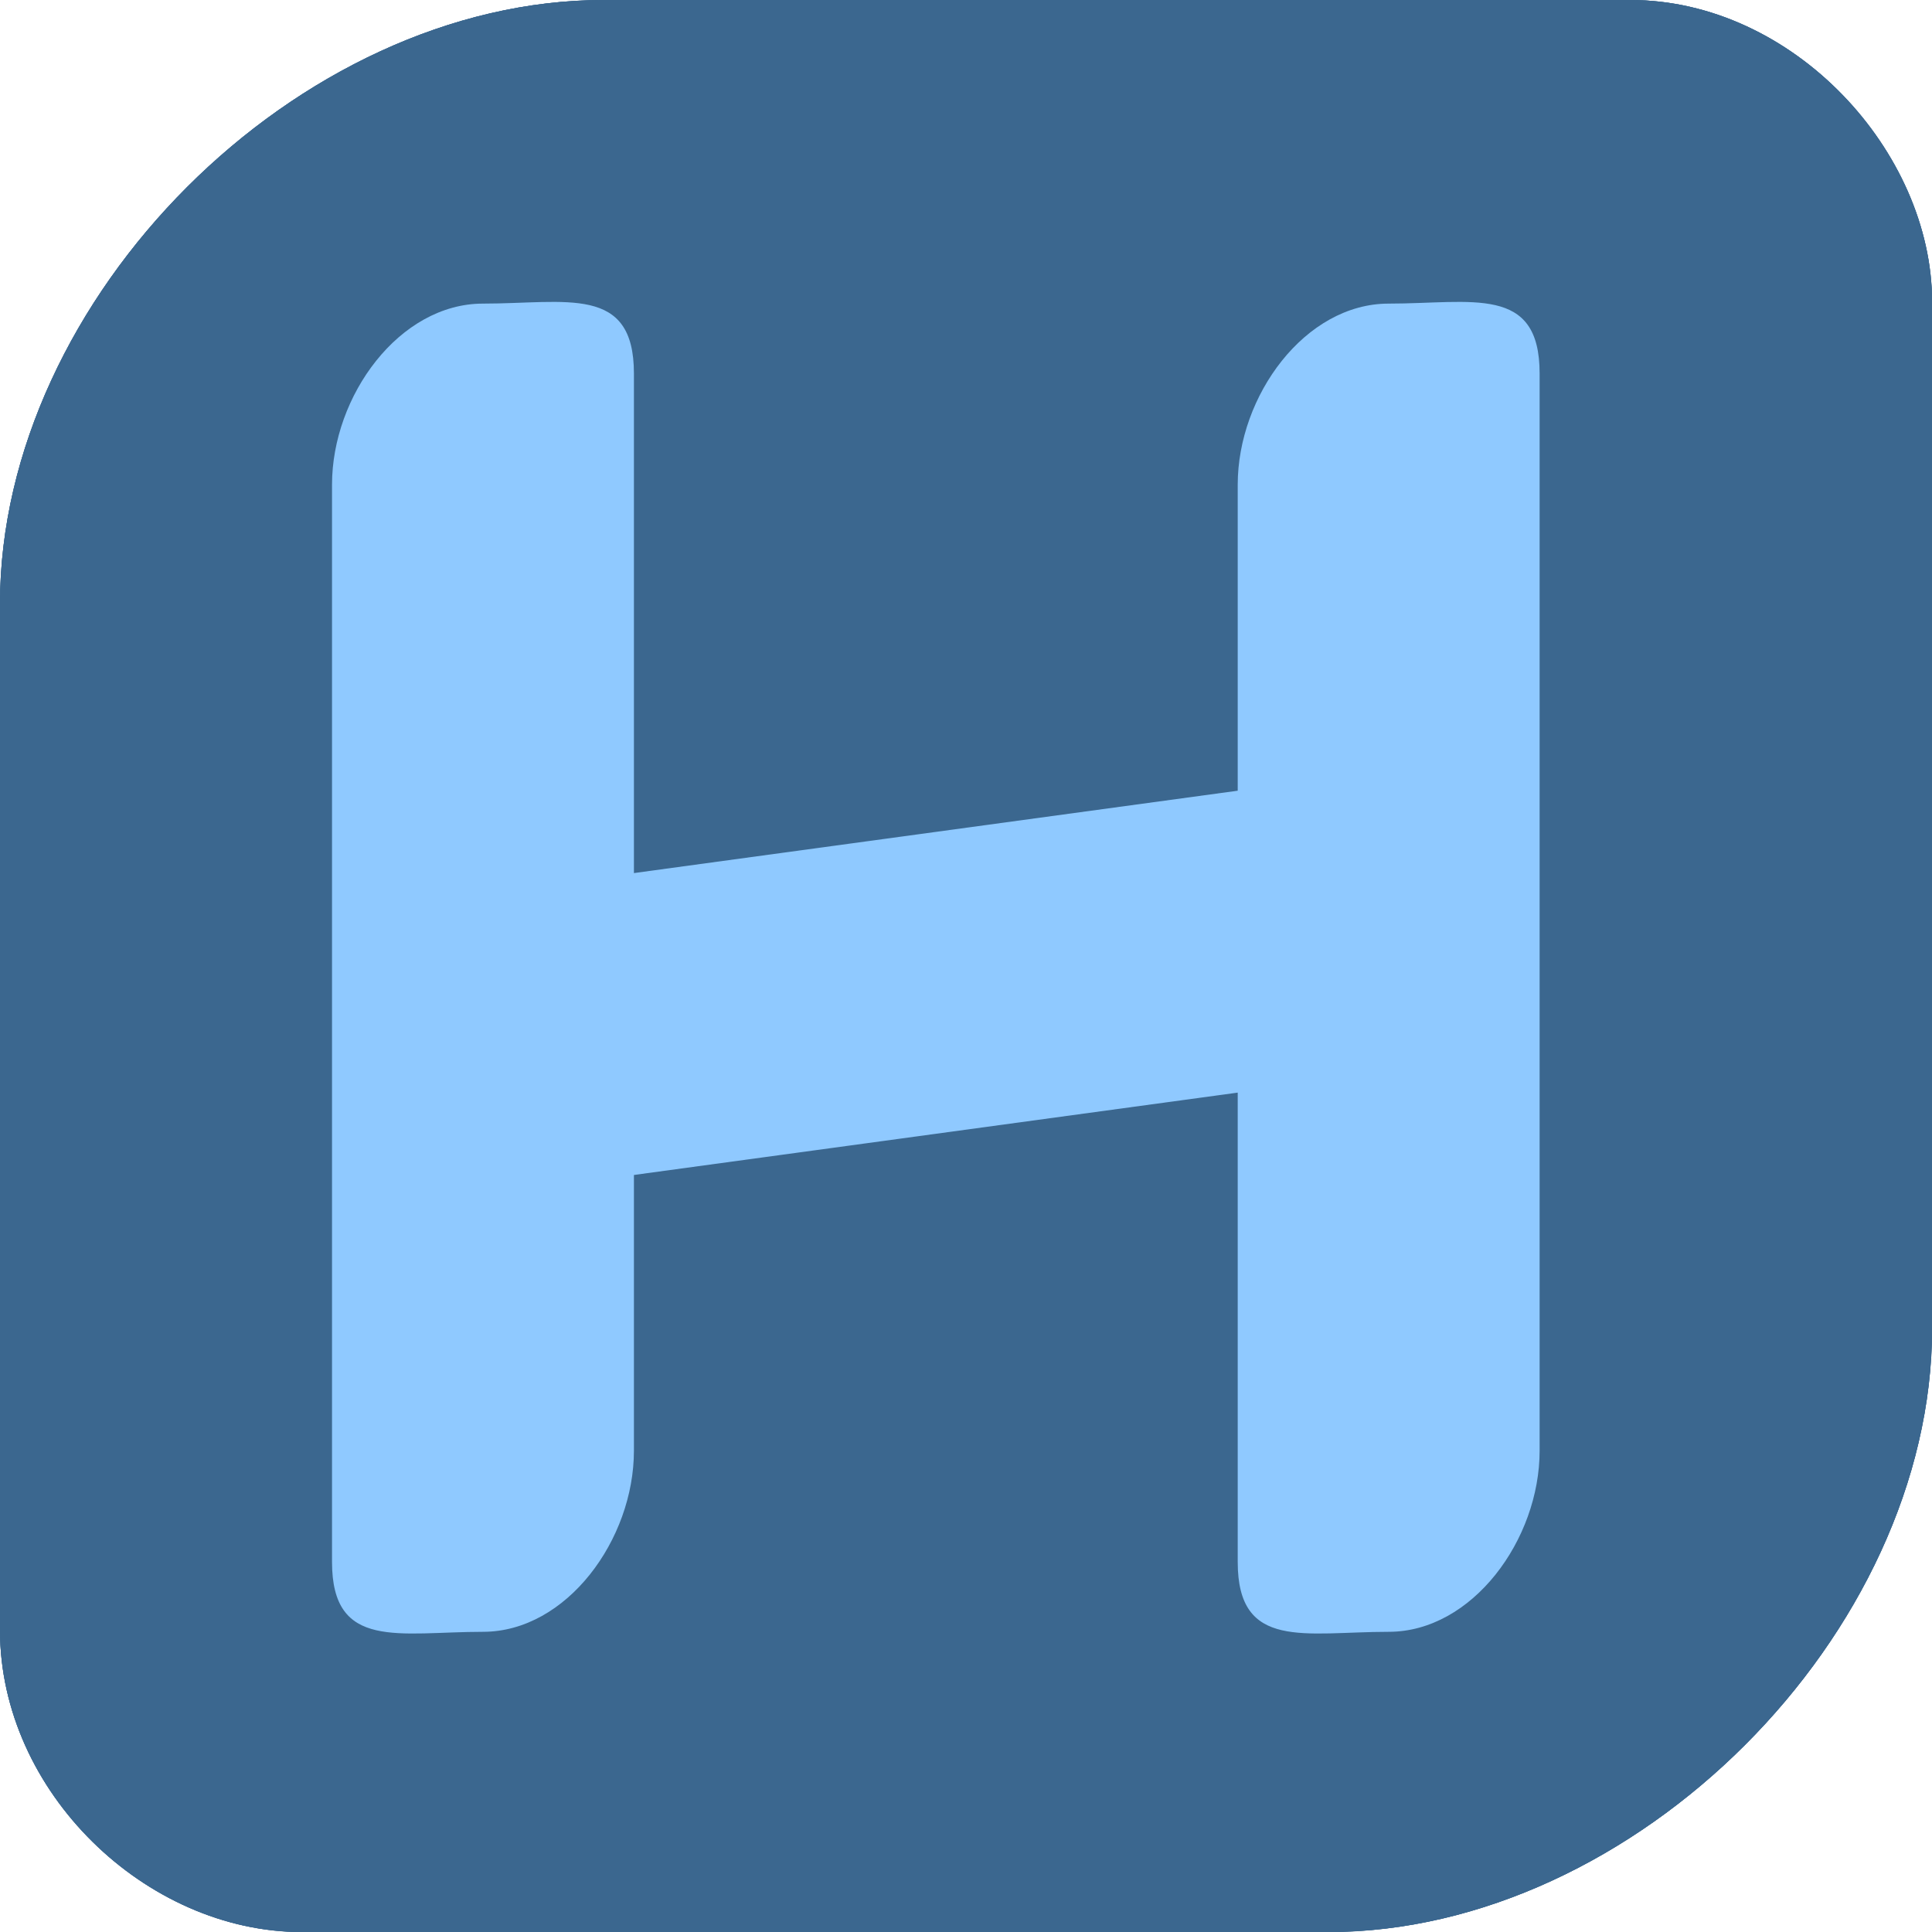
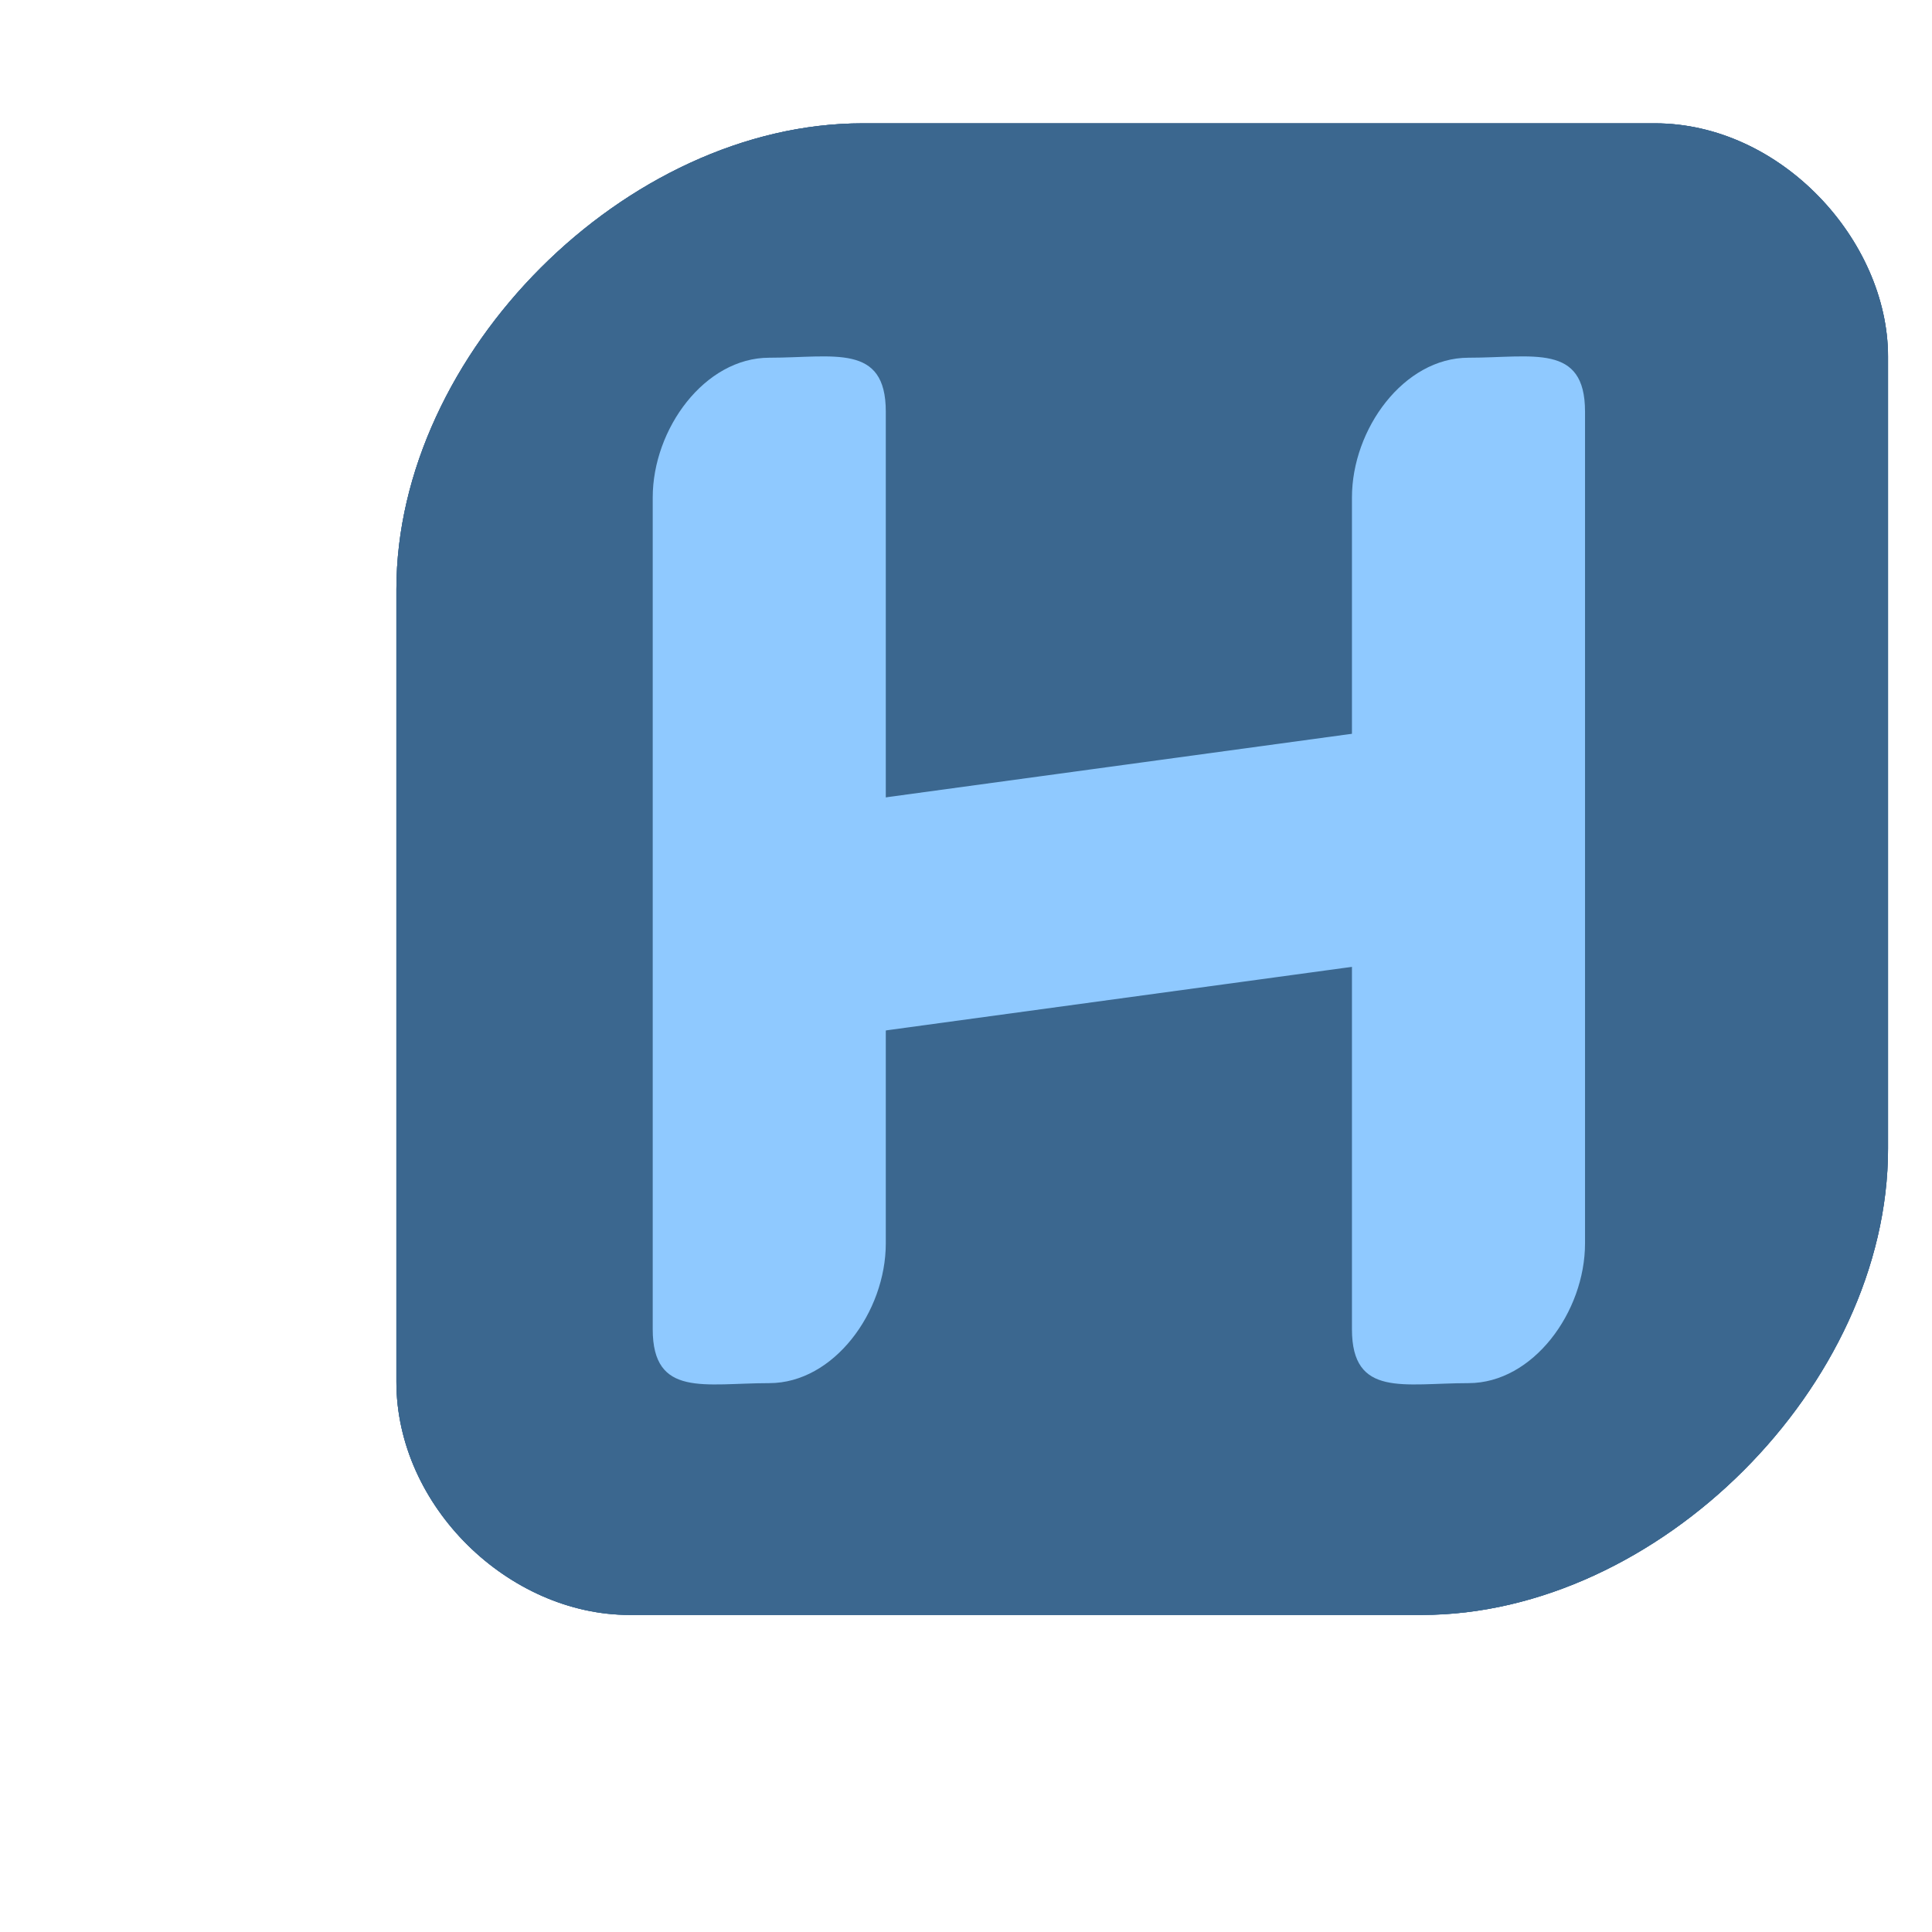
- <svg xmlns="http://www.w3.org/2000/svg" width="64" height="64" viewBox="0 0 16.933 16.933" version="1.1" xml:space="preserve">
+ <svg xmlns="http://www.w3.org/2000/svg" width="64" height="64" viewBox="-3 -1.4 18.933 21.933" version="1.1" xml:space="preserve">
  <g>
    <path style="display:inline;fill:#3b678f;stroke-width:0.265" d="M 5.292,0 C 2.608,0 0,2.608 0,5.292 V 14.287 c 0,1.418 1.279,2.646 2.646,2.646 h 8.996 c 2.684,10e-7 5.292,-2.608 5.292,-5.292 V 2.646 C 16.933,1.33 15.719,0 14.287,0 Z M 4.865,2.646 c 0.412,0.003 0.691,0.092 0.691,0.627 v 9.442 c 0,0.779 -0.59,1.587 -1.323,1.587 -0.733,0 -1.323,0.166 -1.323,-0.612 V 4.248 c 0,-0.779 0.59,-1.587 1.323,-1.587 0.229,0 0.444,-0.016 0.631,-0.015 z m 7.938,0 c 0.412,0.003 0.691,0.092 0.691,0.627 v 9.442 c 0,0.779 -0.59,1.587 -1.323,1.587 -0.733,0 -1.323,0.166 -1.323,-0.612 V 4.248 c 0,-0.779 0.59,-1.587 1.323,-1.587 0.229,0 0.444,-0.016 0.631,-0.015 z" />
    <path style="display:inline;fill:#3b678f;stroke-width:0.265" d="M 5.292,0 C 2.608,0 0,2.608 0,5.292 V 14.287 c 0,1.418 1.279,2.646 2.646,2.646 h 8.996 c 2.684,10e-7 5.292,-2.608 5.292,-5.292 V 2.646 C 16.933,1.33 15.719,0 14.287,0 Z M 4.865,2.661 c 0.412,0.003 0.691,0.092 0.691,0.627 v 4.379 L 10.848,6.945 V 4.263 c 0,-0.779 0.59,-1.587 1.323,-1.587 0.733,0 1.323,-0.166 1.323,0.612 v 9.442 c 0,0.779 -0.59,1.587 -1.323,1.587 -0.733,0 -1.323,0.166 -1.323,-0.612 V 9.591 L 5.556,10.313 v 2.417 c 0,0.779 -0.59,1.587 -1.323,1.587 -0.733,0 -1.323,0.166 -1.323,-0.612 V 4.263 c 0,-0.779 0.59,-1.587 1.323,-1.587 0.229,0 0.444,-0.016 0.631,-0.015 z" />
    <path style="display:inline;fill:#3b678f;stroke-width:0.265" d="M 5.292,0 H 14.287 c 1.431,0 2.646,1.33 2.646,2.646 v 8.996 c 0,2.684 -2.608,5.292 -5.292,5.292 l -8.996,-3e-6 C 1.279,16.933 0,15.706 0,14.287 V 5.292 C 0,2.608 2.608,0 5.292,0 Z" />
  </g>
  <g style="display:inline">
    <path style="display:inline;fill:#8fc9ff;stroke-width:0.294" d="m 4.233,2.661 c 0.733,0 1.323,-0.167 1.323,0.612 v 9.442 c 0,0.779 -0.59,1.587 -1.323,1.587 -0.733,0 -1.323,0.167 -1.323,-0.612 V 4.248 c 0,-0.779 0.59,-1.587 1.323,-1.587 z" />
    <path style="display:inline;fill:#8fc9ff;stroke-width:0.294" d="m 12.171,2.661 c 0.733,0 1.323,-0.167 1.323,0.612 v 9.442 c 0,0.779 -0.59,1.587 -1.323,1.587 -0.733,0 -1.323,0.167 -1.323,-0.612 V 4.248 c 0,-0.779 0.59,-1.587 1.323,-1.587 z" />
    <path style="display:inline;fill:#8fc9ff;stroke-width:0.283" d="M 5.292,7.688 11.113,6.894 V 9.54 L 5.292,10.334 Z" />
  </g>
</svg>
